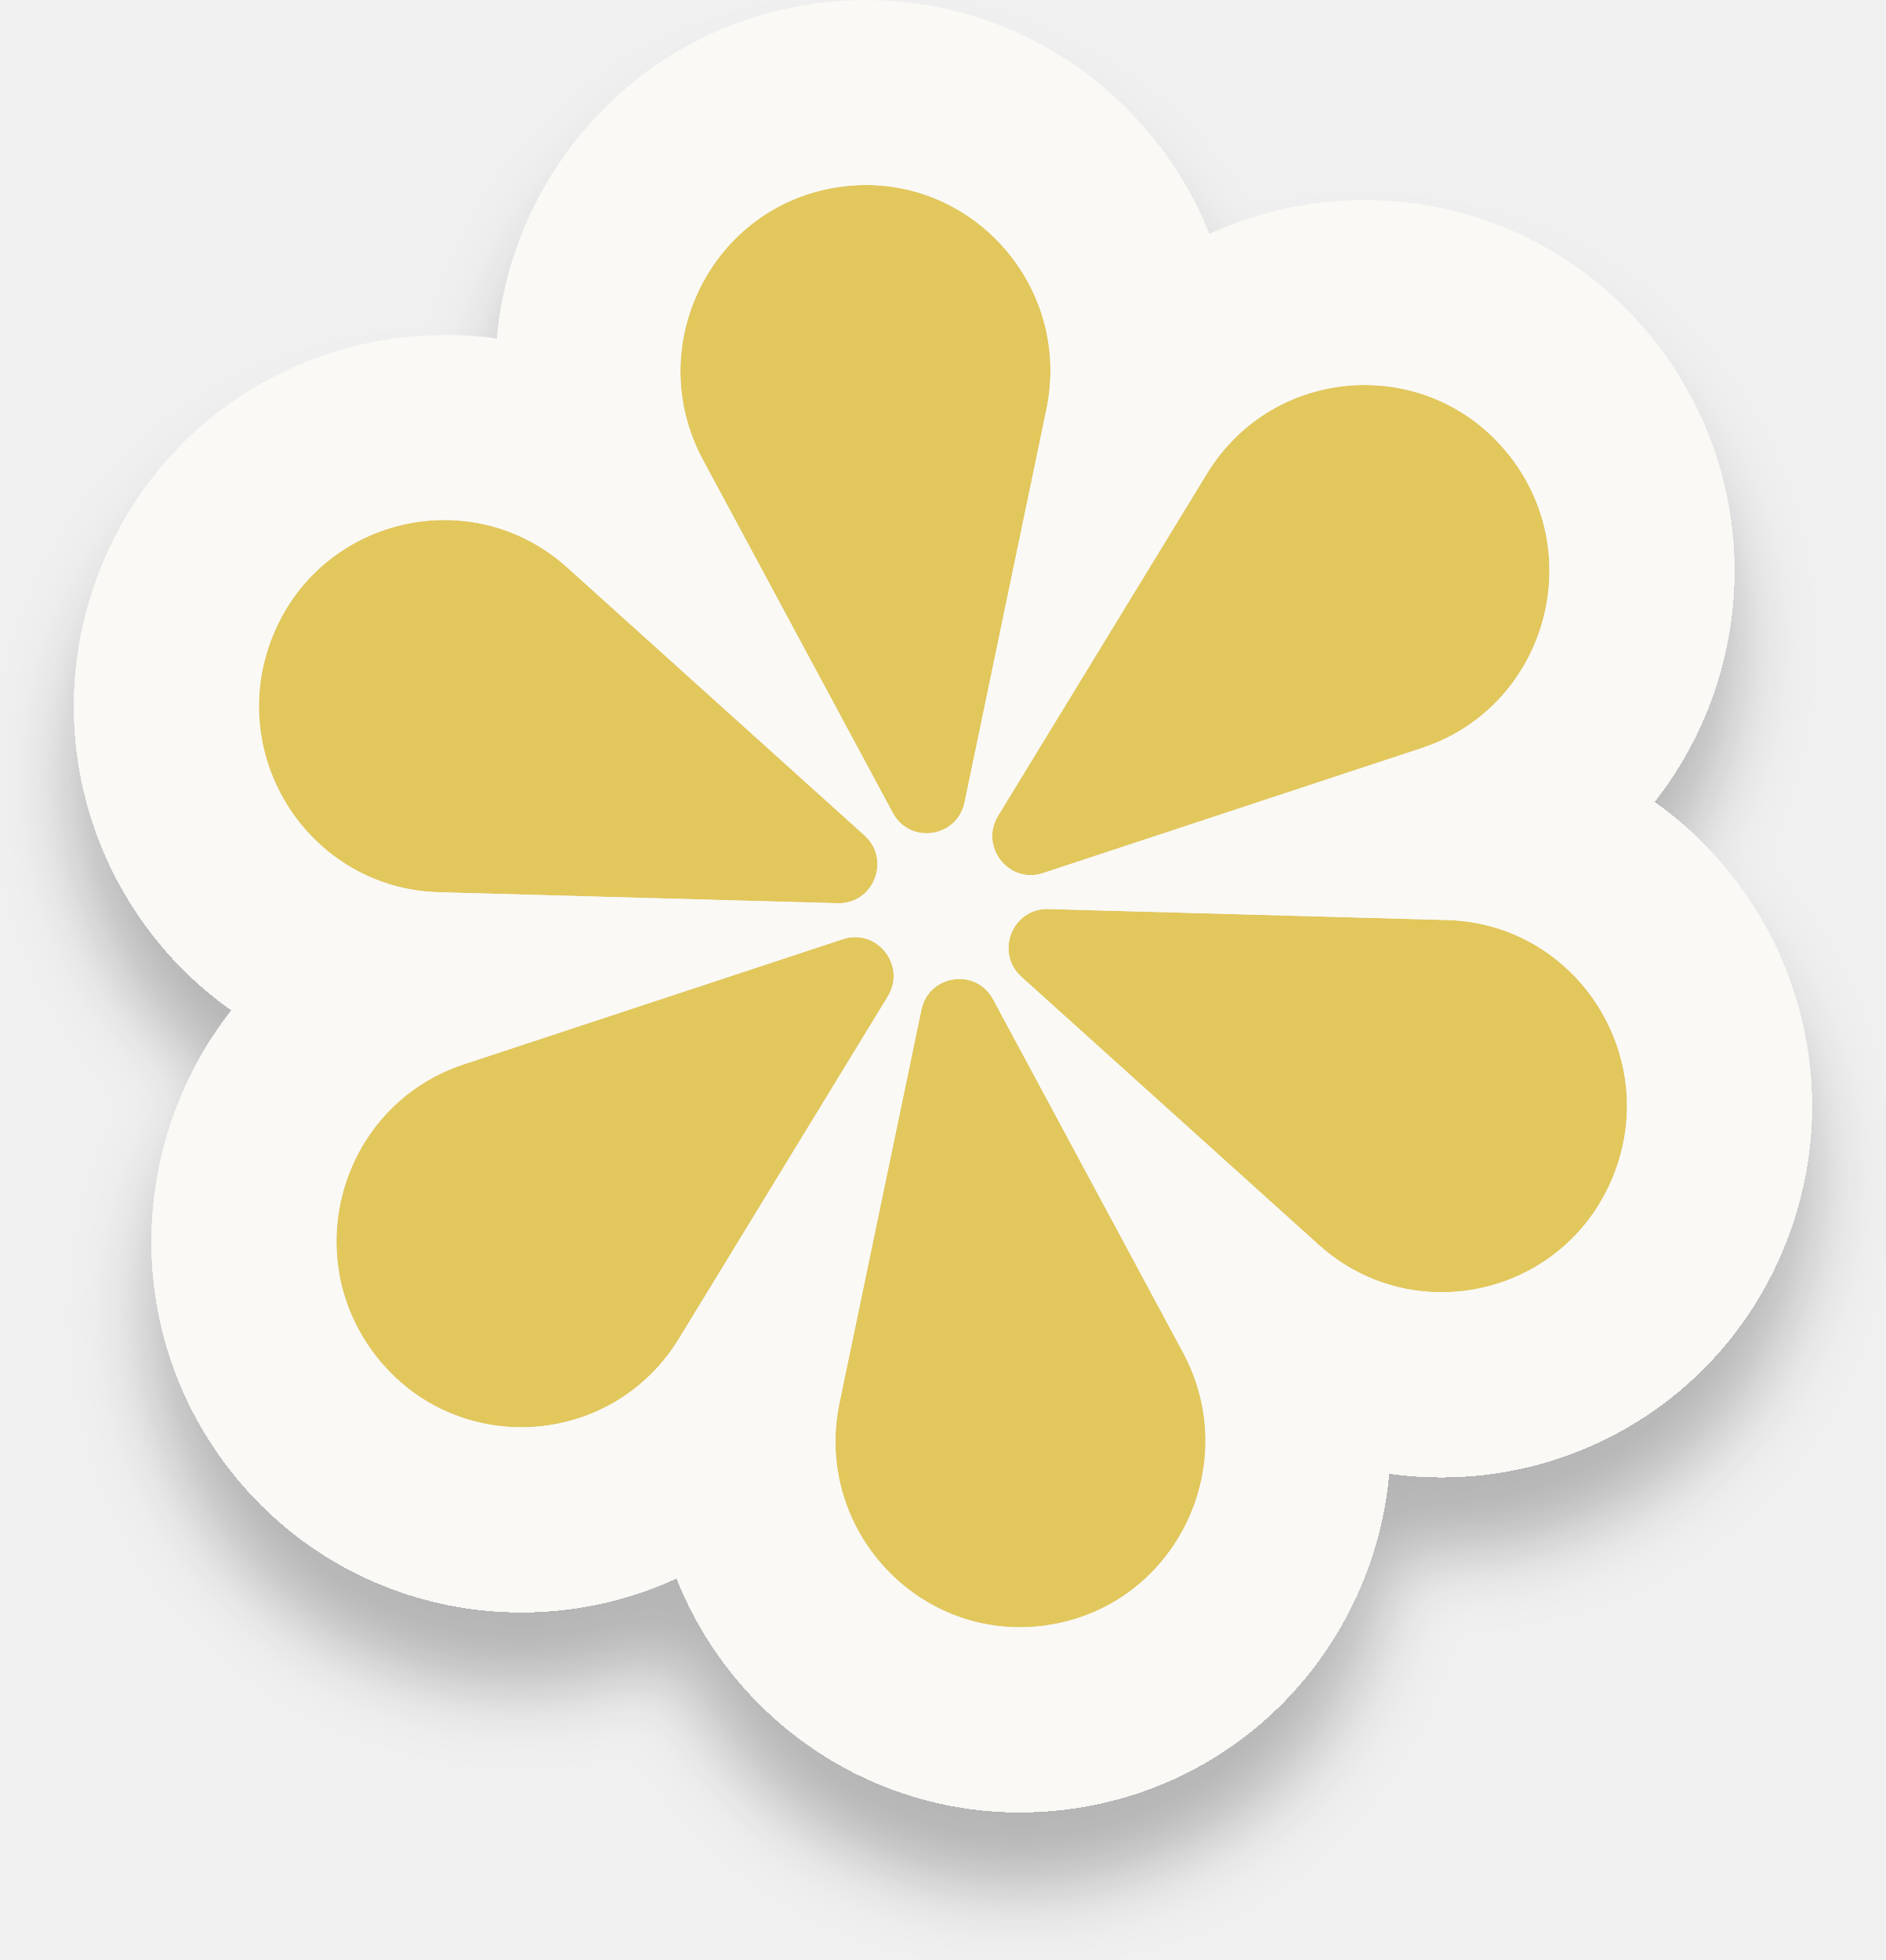
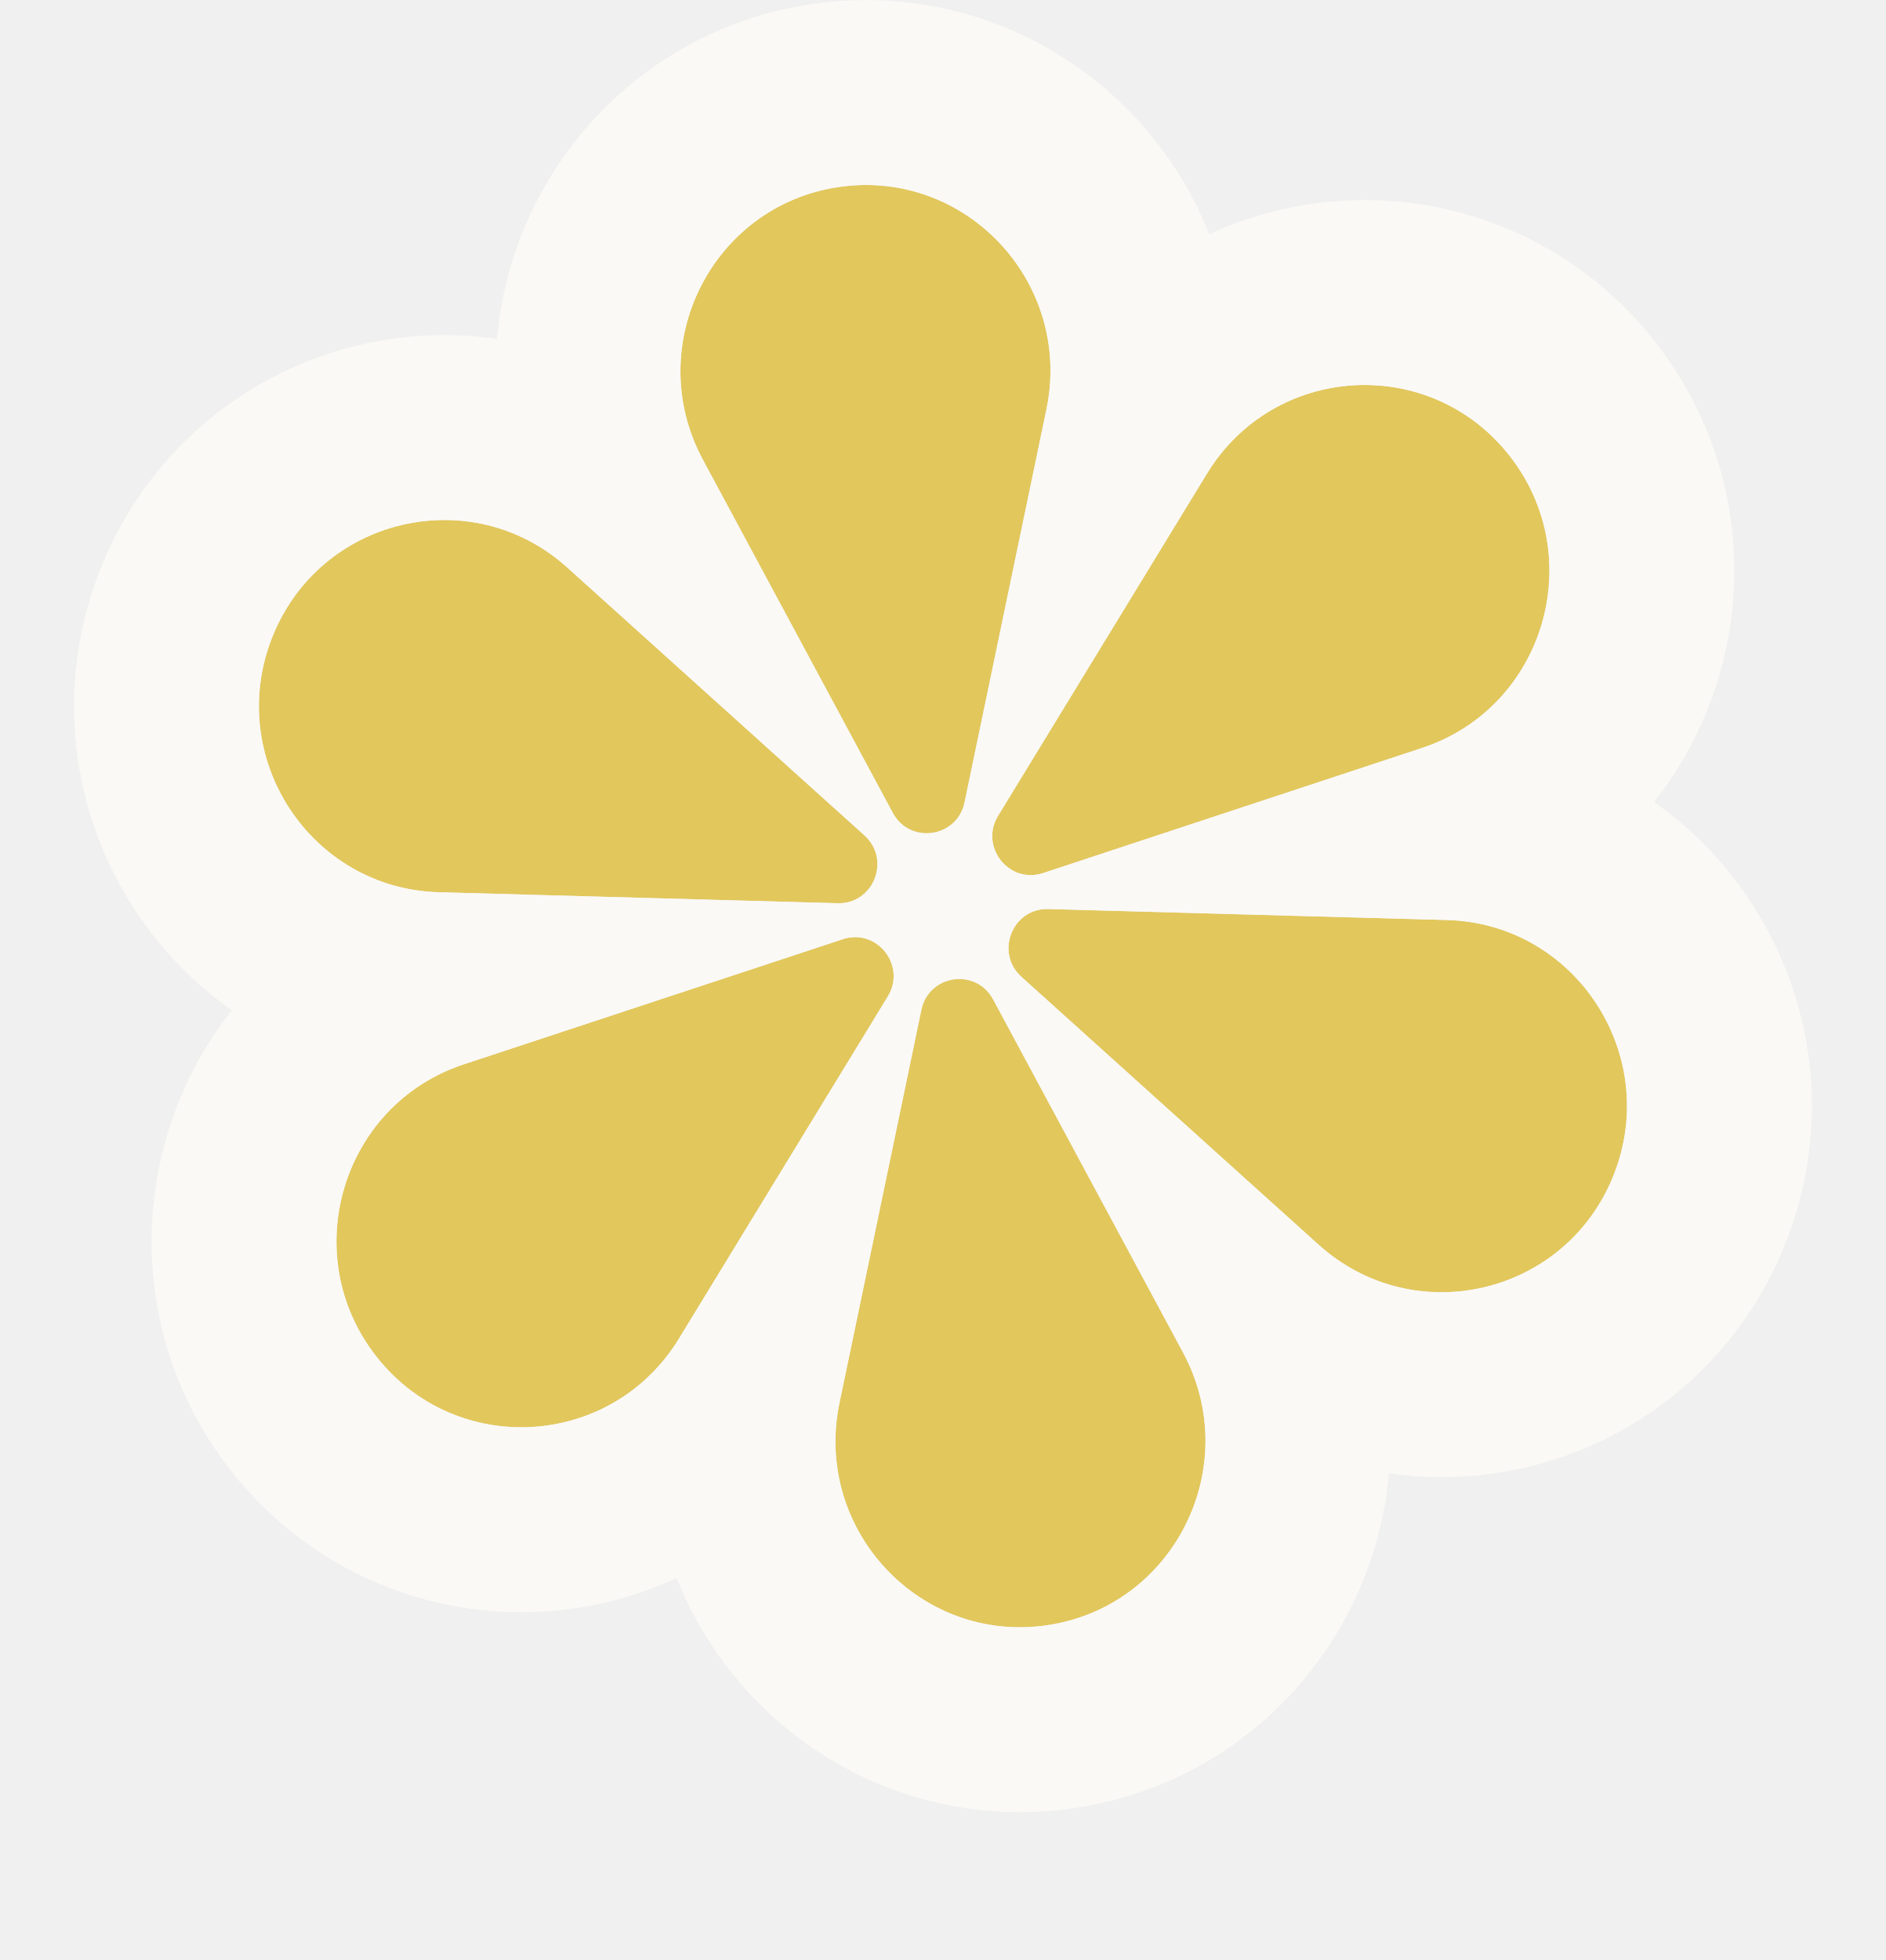
- <svg xmlns="http://www.w3.org/2000/svg" xmlns:xlink="http://www.w3.org/1999/xlink" width="51" height="53" viewBox="0 0 51 53" fill="none">
-   <g filter="url(#filter0_d_99_1373)">
+ <svg xmlns="http://www.w3.org/2000/svg" xmlns:xlink="http://www.w3.org/1999/xlink" width="204" height="212" viewBox="0 0 51 53" fill="none">
+   <g>
    <use xlink:href="#stroke0_99_1373" fill="#E2C75C" />
    <use xlink:href="#stroke1_99_1373" fill="#E2C75C" />
    <use xlink:href="#stroke2_99_1373" fill="#E2C75C" />
    <use xlink:href="#stroke3_99_1373" fill="#E2C75C" />
    <use xlink:href="#stroke4_99_1373" fill="#E2C75C" />
    <use xlink:href="#stroke5_99_1373" fill="#E2C75C" />
    <mask id="stroke6_99_1373" maskUnits="userSpaceOnUse" x="1.002" y="-0.998" width="49" height="51" fill="black">
      <rect fill="white" x="1.002" y="-0.998" width="49" height="51" />
      <use xlink:href="#stroke0_99_1373" />
      <use xlink:href="#stroke1_99_1373" />
      <use xlink:href="#stroke2_99_1373" />
      <use xlink:href="#stroke3_99_1373" />
      <use xlink:href="#stroke4_99_1373" />
      <use xlink:href="#stroke5_99_1373" />
    </mask>
    <path d="M28.319 43.948C24.88 44.453 21.991 41.359 22.704 37.935L24.918 27.309C25.117 26.35 26.395 26.163 26.859 27.024L31.995 36.572C33.65 39.648 31.758 43.443 28.319 43.948ZM22.686 5.057C26.125 4.552 29.014 7.646 28.301 11.069L26.087 21.696C25.887 22.654 24.609 22.842 24.146 21.981L19.01 12.432C17.355 9.356 19.246 5.561 22.686 5.057ZM40.826 12.324C42.98 15.07 41.763 19.135 38.46 20.225L28.209 23.609C27.285 23.914 26.484 22.893 26.994 22.059L32.642 12.808C34.461 9.828 38.672 9.579 40.826 12.324ZM10.178 36.68C8.024 33.935 9.242 29.87 12.544 28.78L22.795 25.396C23.72 25.091 24.52 26.111 24.011 26.945L18.363 36.196C16.543 39.177 12.332 39.426 10.178 36.68ZM7.361 17.235C8.647 13.985 12.753 13.013 15.343 15.347L23.38 22.59C24.105 23.243 23.627 24.451 22.654 24.424L11.87 24.127C8.396 24.031 6.076 20.485 7.361 17.235ZM43.643 31.77C42.358 35.02 38.251 35.992 35.662 33.658L27.625 26.415C26.9 25.762 27.378 24.554 28.35 24.581L39.134 24.878C42.609 24.974 44.929 28.52 43.643 31.77Z" stroke-width="10" stroke-linecap="round" stroke="#FAF9F6" mask="url(#stroke6_99_1373)" />
  </g>
  <defs>
-     <filter id="filter0_d_99_1373" x="0" y="0" width="51.004" height="53.005" filterUnits="userSpaceOnUse" color-interpolation-filters="sRGB">
-       <feFlood flood-opacity="0" result="BackgroundImageFix" />
-       <feColorMatrix in="SourceAlpha" type="matrix" values="0 0 0 0 0 0 0 0 0 0 0 0 0 0 0 0 0 0 127 0" result="hardAlpha" />
-       <feOffset dy="2" />
-       <feGaussianBlur stdDeviation="1" />
-       <feComposite in2="hardAlpha" operator="out" />
-       <feColorMatrix type="matrix" values="0 0 0 0 0 0 0 0 0 0 0 0 0 0 0 0 0 0 0.25 0" />
-       <feBlend mode="normal" in2="BackgroundImageFix" result="effect1_dropShadow_99_1373" />
-       <feBlend mode="normal" in="SourceGraphic" in2="effect1_dropShadow_99_1373" result="shape" />
-     </filter>
    <path id="stroke0_99_1373" d="M24.918 27.309C25.117 26.35 26.395 26.163 26.859 27.024L31.995 36.572C33.65 39.648 31.758 43.443 28.319 43.948C24.88 44.453 21.991 41.359 22.704 37.935L24.918 27.309Z" />
    <path id="stroke1_99_1373" d="M26.087 21.696C25.887 22.654 24.609 22.842 24.146 21.981L19.01 12.432C17.355 9.356 19.246 5.561 22.686 5.057C26.125 4.552 29.014 7.646 28.301 11.069L26.087 21.696Z" />
    <path id="stroke2_99_1373" d="M28.209 23.609C27.285 23.914 26.484 22.893 26.994 22.059L32.642 12.808C34.461 9.828 38.672 9.579 40.826 12.324C42.98 15.07 41.763 19.135 38.46 20.225L28.209 23.609Z" />
    <path id="stroke3_99_1373" d="M22.795 25.396C23.72 25.091 24.52 26.111 24.011 26.945L18.363 36.196C16.543 39.177 12.332 39.426 10.178 36.68C8.024 33.935 9.242 29.87 12.544 28.78L22.795 25.396Z" />
    <path id="stroke4_99_1373" d="M23.38 22.59C24.105 23.243 23.627 24.451 22.654 24.424L11.87 24.127C8.396 24.031 6.076 20.485 7.361 17.235C8.647 13.985 12.753 13.013 15.343 15.347L23.38 22.59Z" />
    <path id="stroke5_99_1373" d="M27.625 26.415C26.9 25.762 27.378 24.554 28.35 24.581L39.134 24.878C42.609 24.974 44.929 28.52 43.643 31.77C42.358 35.02 38.251 35.992 35.662 33.658L27.625 26.415Z" />
  </defs>
</svg>
